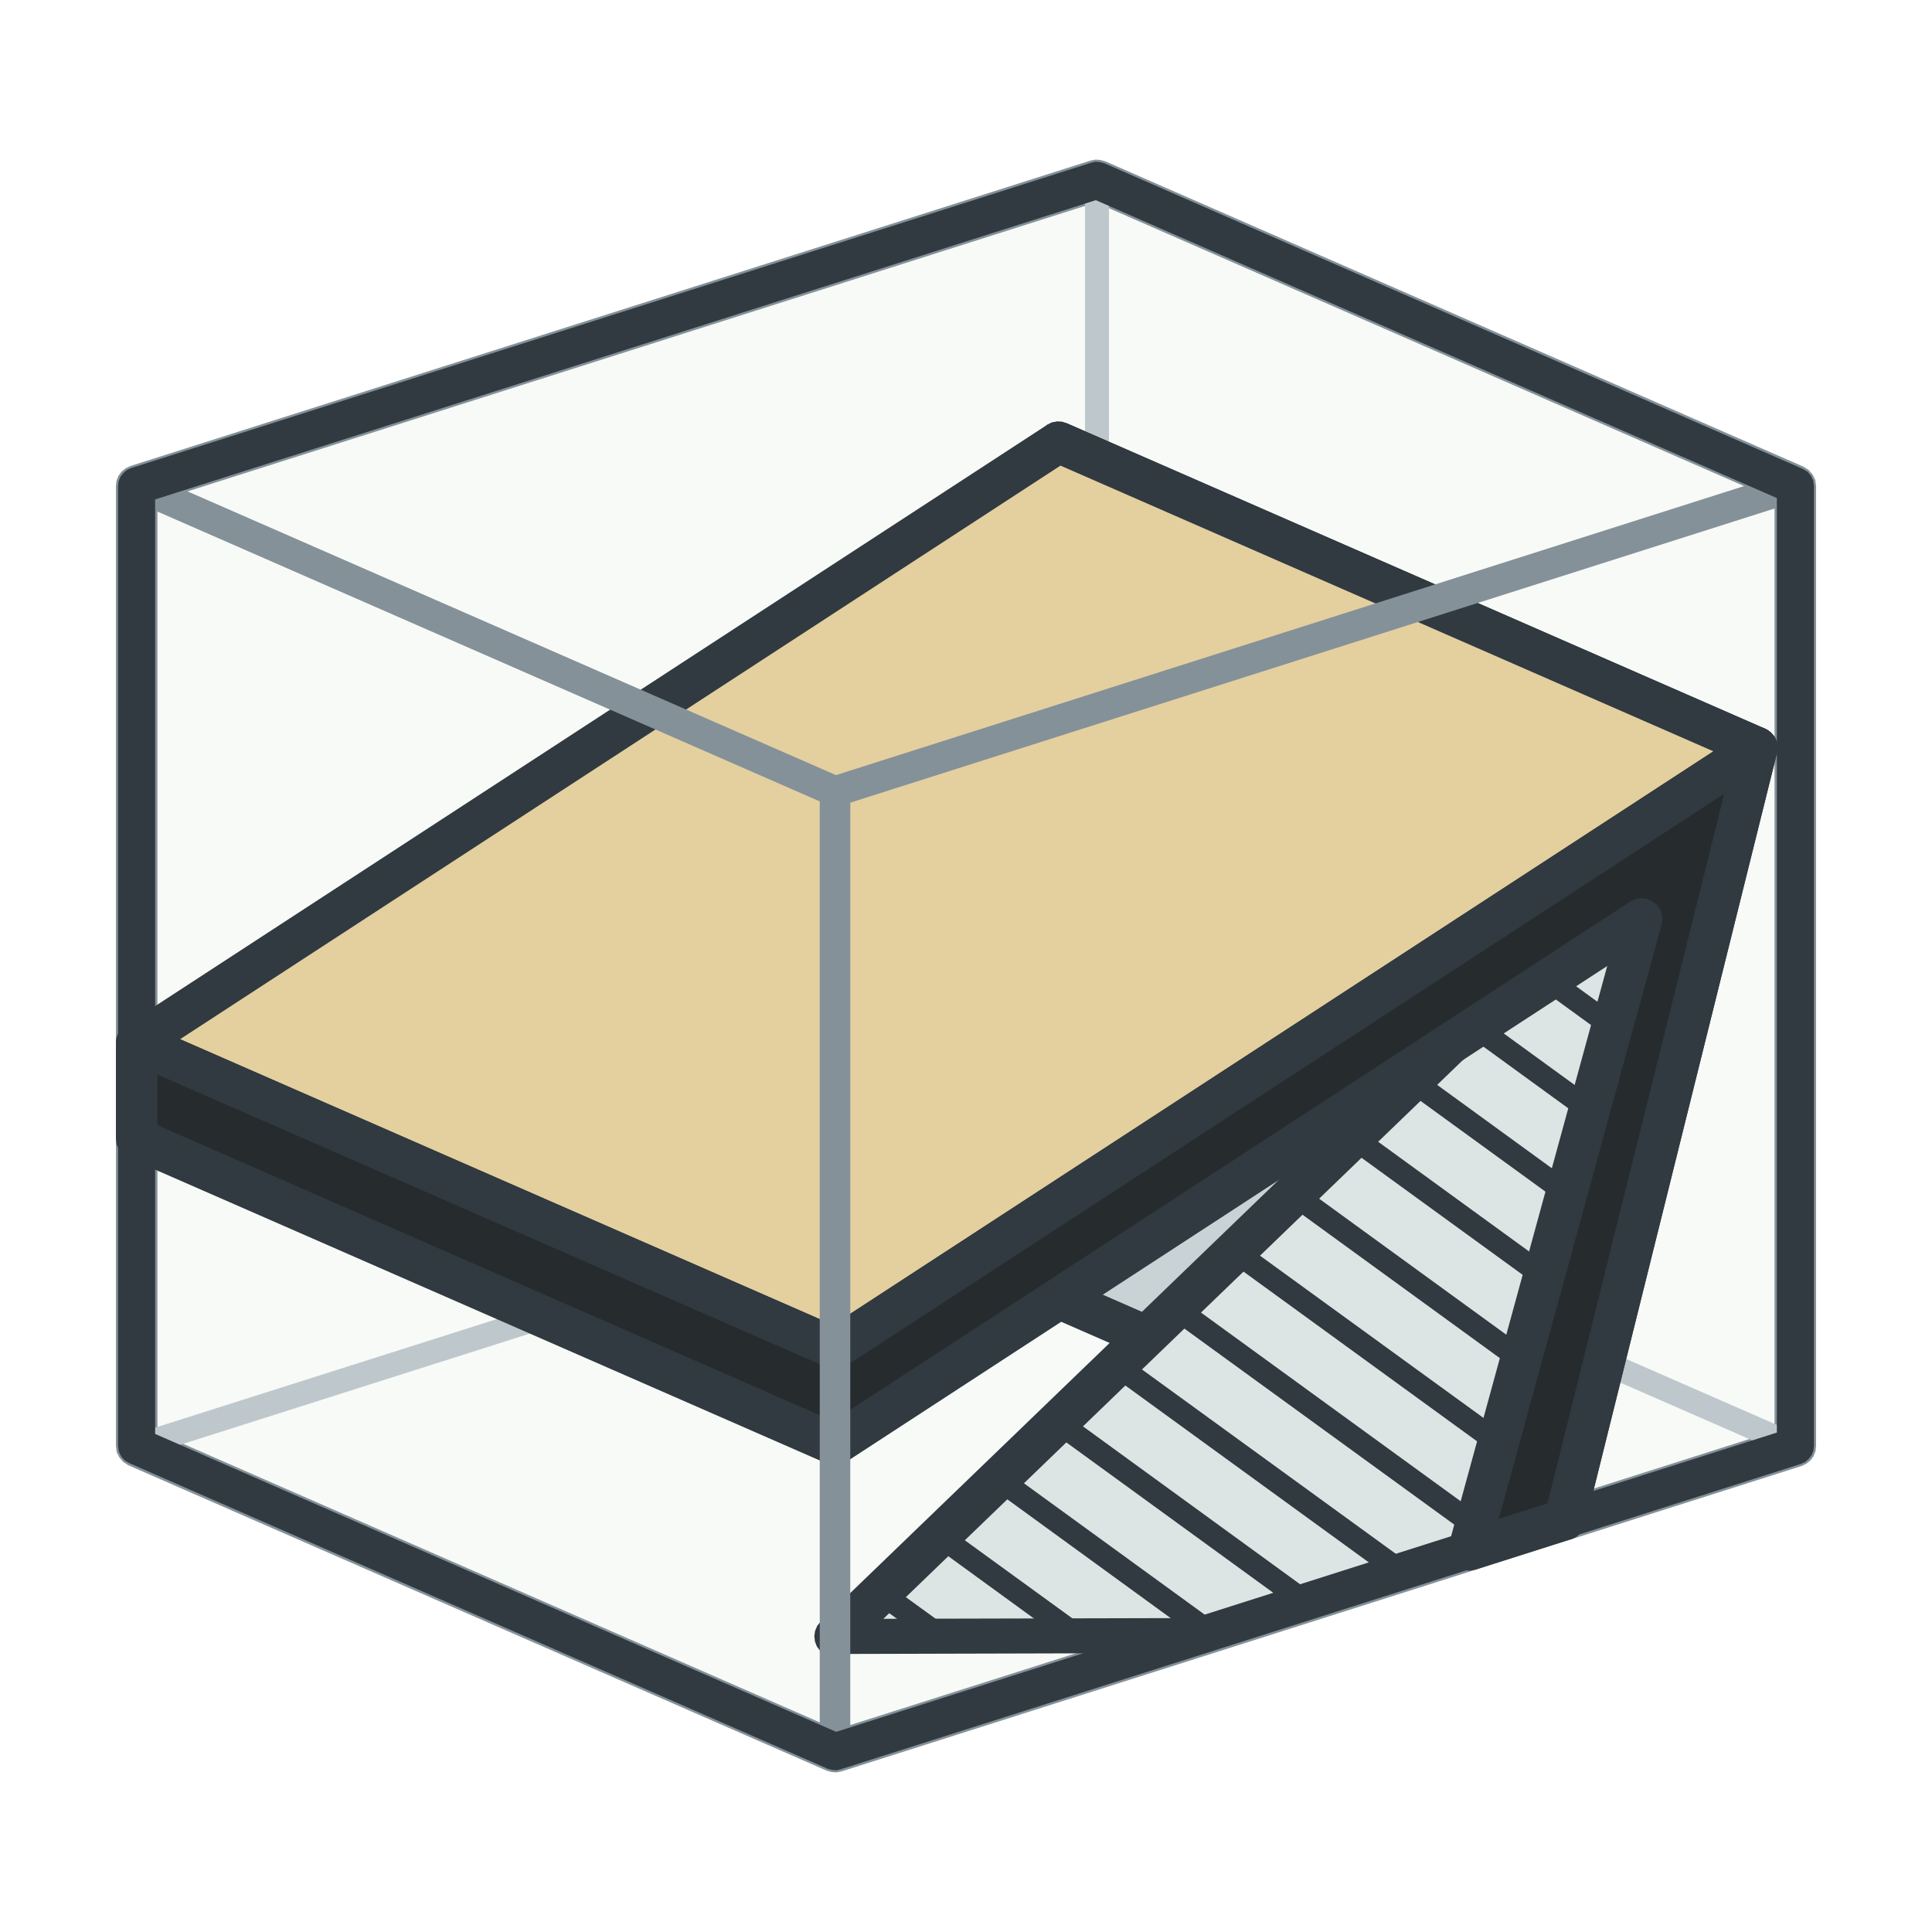
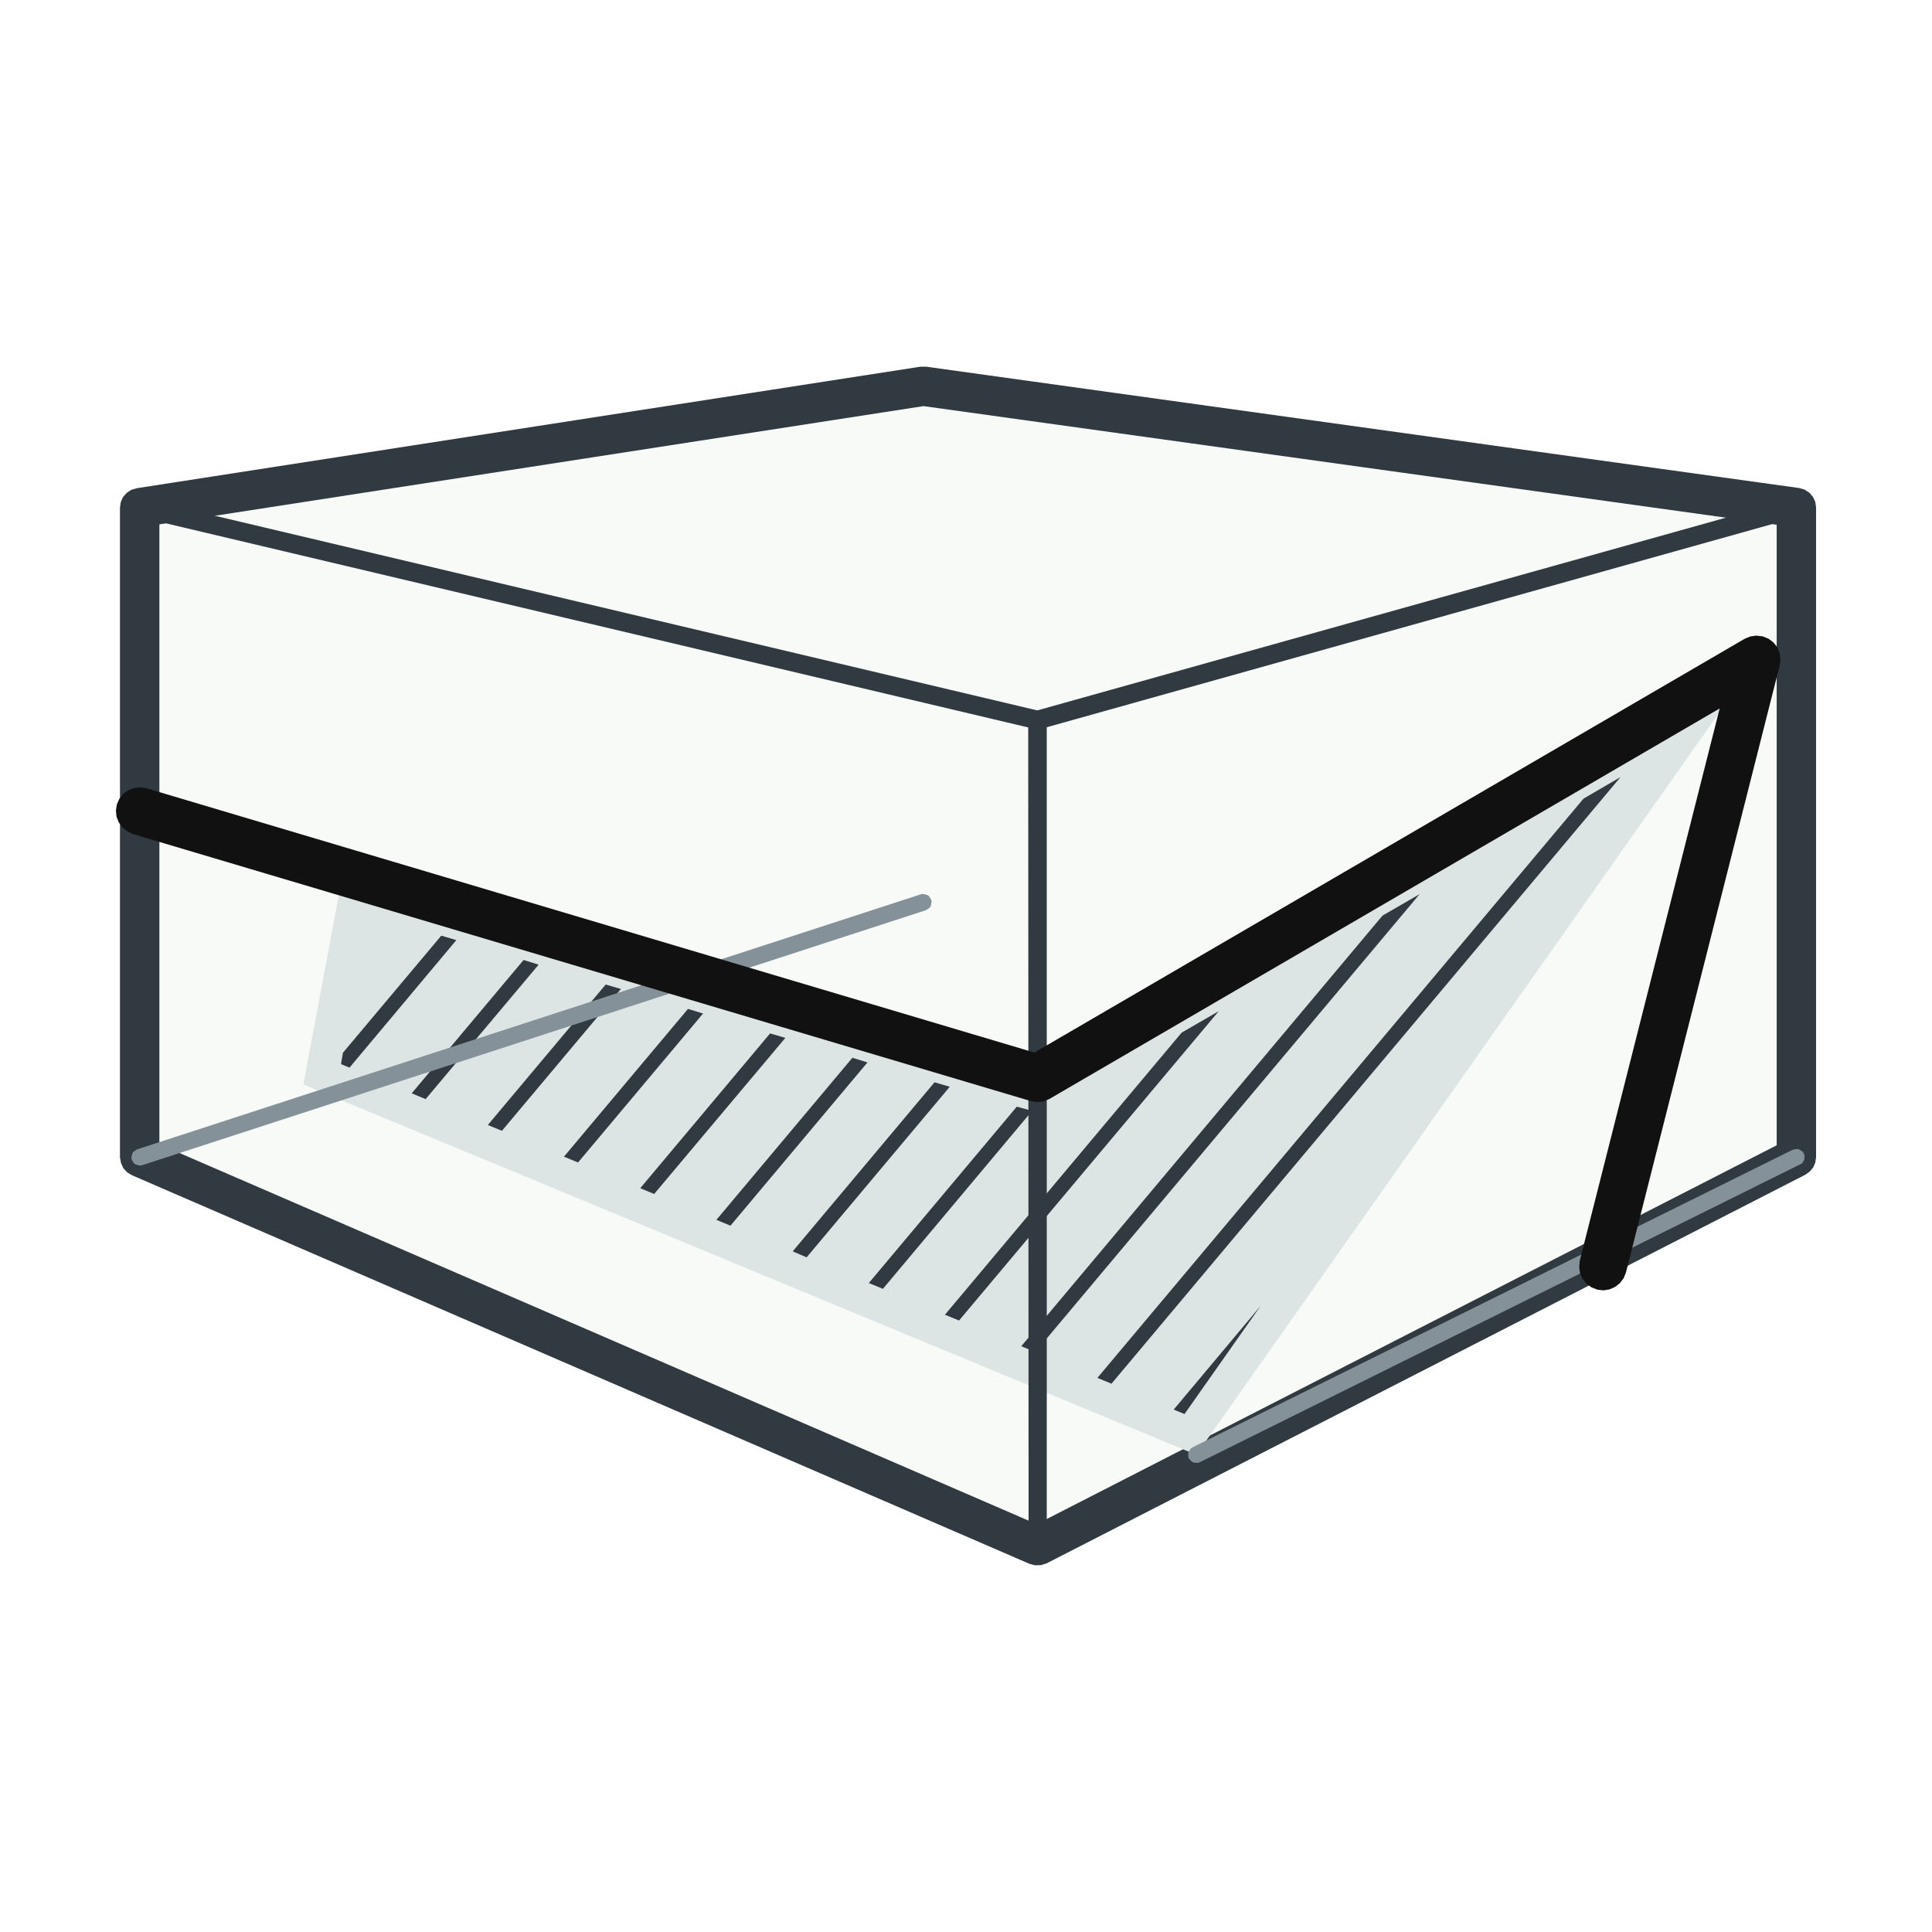
<svg xmlns="http://www.w3.org/2000/svg" viewBox="0 0 1000 1000" role="img" aria-labelledby="title desc">
-   <path fill="#F8FAF7" d="M432.2 906.7 L70.7 748.5 L70.7 251.5 L567.8 93.3 L929.3 251.5 L929.3 748.5 Z" />
-   <path fill="#849199" d="M427.9 916.5 L66.4 758.4 L63.8 756.7 L61.8 754.4 L60.4 751.6 L60.0 748.5 L60.0 251.5 L60.3 248.8 L61.3 246.3 L62.9 244.1 L65.0 242.4 L67.5 241.2 L564.5 83.1 L567.1 82.6 L569.6 82.8 L572.1 83.5 L933.6 241.6 L936.2 243.3 L938.2 245.6 L939.6 248.4 L940.0 251.5 L940.0 748.5 L939.7 751.2 L938.7 753.7 L937.1 755.9 L935.0 757.6 L932.5 758.8 L435.5 916.9 L432.9 917.4 L430.4 917.2 Z M432.8 895.2 L918.5 740.7 L918.5 258.5 L567.2 104.8 L81.5 259.3 L81.5 741.5 Z" />
-   <path fill="#BEC8CC" d="M567.4 597.0 L72.6 754.4 L71.0 754.7 L69.4 754.6 L67.9 754.0 L66.5 753.1 L65.5 751.9 L64.8 750.4 L64.5 748.8 L64.7 747.2 L65.2 745.7 L66.1 744.3 L67.4 743.3 L68.8 742.6 L567.4 584.2 L570.3 584.7 L931.8 742.8 L933.1 743.7 L934.3 744.8 L935.1 746.3 L935.4 747.8 L935.4 749.5 L935.0 751.0 L934.1 752.4 L933.0 753.5 L931.5 754.3 L930.0 754.7 L928.3 754.7 L926.8 754.2 Z" />
-   <path fill="#BEC8CC" d="M574.0 93.3 L574.0 590.4 L573.8 592.0 L573.2 593.5 L572.2 594.8 L570.9 595.8 L569.4 596.4 L567.8 596.6 L566.2 596.4 L564.7 595.8 L563.4 594.8 L562.4 593.5 L561.8 592.0 L561.6 590.4 L561.6 93.3 L561.8 91.7 L562.4 90.2 L563.4 88.9 L564.7 87.9 L566.2 87.3 L567.8 87.1 L569.4 87.3 L570.9 87.9 L572.2 88.9 L573.2 90.2 L573.8 91.7 Z" />
-   <path fill="#C9D3D6" d="M909.4 387.0 L810.0 786.5 L448.5 628.3 L547.9 228.9 Z" />
-   <path fill="#303A40" d="M913.7 377.2 L916.2 378.8 L918.3 381.0 L919.6 383.7 L920.1 386.6 L919.8 389.6 L820.4 789.1 L819.4 791.6 L817.9 793.7 L815.9 795.4 L813.5 796.6 L810.9 797.2 L808.2 797.1 L805.7 796.3 L444.2 638.2 L441.6 636.6 L439.6 634.4 L438.3 631.7 L437.8 628.7 L438.1 625.7 L537.5 226.3 L538.4 223.8 L540.0 221.6 L542.0 219.9 L544.4 218.7 L547.0 218.2 L549.6 218.3 L552.2 219.1 Z M896.8 393.2 L555.2 243.8 L461.1 622.1 L802.6 771.6 Z" />
-   <path fill="#DCE5E4" d="M909.4 387.0 L810.0 786.5 L621.1 846.6 L432.2 847.0 Z" />
-   <path fill="#303A40" d="M918.2 389.2 L818.7 788.7 L817.9 790.8 L816.6 792.7 L814.8 794.1 L812.7 795.1 L623.8 855.2 L621.1 855.6 L432.2 856.1 L429.9 855.8 L427.7 854.8 L425.8 853.4 L424.4 851.5 L423.5 849.3 L423.2 846.9 L423.5 844.6 L424.5 842.4 L425.9 840.5 L903.1 380.5 L905.0 379.1 L907.1 378.3 L909.5 378.0 L911.8 378.3 L913.9 379.2 L915.8 380.6 L917.2 382.5 L918.1 384.6 L918.4 386.9 Z M893.0 415.4 L454.7 837.9 L619.7 837.5 L802.4 779.4 Z" />
-   <path fill="#303A40" d="M892.5 411.2 L896.8 414.3 L893.7 426.6 L883.9 419.5 Z" />
-   <path fill="#303A40" d="M861.9 440.6 L885.9 458.1 L882.8 470.4 L853.3 448.9 Z" />
-   <path fill="#303A40" d="M831.4 470.1 L875.0 501.8 L871.9 514.1 L822.8 478.4 Z" />
-   <path fill="#303A40" d="M800.8 499.6 L864.1 545.6 L861.1 557.9 L792.2 507.8 Z" />
-   <path fill="#303A40" d="M770.2 529.0 L853.2 589.3 L850.2 601.6 L761.7 537.3 Z" />
-   <path fill="#303A40" d="M739.7 558.5 L842.3 633.1 L839.3 645.4 L731.1 566.8 Z" />
-   <path fill="#303A40" d="M709.1 587.9 L831.4 676.8 L828.4 689.1 L700.5 596.2 Z" />
-   <path fill="#303A40" d="M678.6 617.4 L820.6 720.6 L817.5 732.9 L670.0 625.7 Z" />
-   <path fill="#303A40" d="M648.0 646.9 L809.7 764.3 L806.6 776.6 L639.4 655.1 Z" />
-   <path fill="#303A40" d="M617.4 676.3 L775.8 791.4 L761.9 795.8 L608.8 684.6 Z" />
-   <path fill="#303A40" d="M586.9 705.8 L726.4 807.1 L712.5 811.6 L578.3 714.1 Z" />
-   <path fill="#303A40" d="M556.3 735.2 L676.9 822.9 L663.0 827.3 L547.7 743.5 Z" />
-   <path fill="#303A40" d="M525.8 764.7 L627.5 838.6 L620.2 840.9 L610.7 841.0 L517.2 773.0 Z" />
-   <path fill="#303A40" d="M495.2 794.2 L559.8 841.1 L539.8 841.1 L486.6 802.4 Z" />
-   <path fill="#303A40" d="M464.6 823.6 L488.9 841.2 L469.0 841.3 L456.0 831.9 Z" />
-   <path fill="#303A40" d="M424.8 839.3 L901.9 379.3 L904.2 377.6 L906.8 376.6 L909.6 376.3 L912.4 376.7 L914.9 377.8 L917.1 379.6 L918.8 381.8 L919.8 384.4 L920.1 387.2 L919.7 390.0 L918.6 392.6 L916.8 394.8 L439.7 854.8 L437.4 856.4 L434.8 857.4 L432.0 857.8 L429.3 857.3 L426.7 856.2 L424.5 854.5 L422.8 852.2 L421.8 849.6 L421.5 846.8 L421.9 844.1 L423.0 841.5 Z" />
-   <path fill="#E4CF9F" d="M432.2 697.9 L70.7 539.8 L547.9 228.9 L909.4 387.0 Z" />
-   <path fill="#303A40" d="M427.9 707.7 L66.4 549.6 L64.0 548.1 L62.0 546.0 L60.7 543.5 L60.0 540.6 L60.2 537.8 L61.1 535.0 L62.7 532.7 L64.9 530.8 L542.0 219.9 L544.4 218.7 L547.0 218.2 L549.7 218.3 L552.2 219.1 L913.7 377.2 L916.1 378.7 L918.1 380.8 L919.5 383.3 L920.1 386.2 L919.9 389.0 L919.0 391.8 L917.4 394.1 L915.2 396.0 L438.1 706.9 L435.7 708.1 L433.1 708.6 L430.5 708.5 Z M431.2 685.8 L886.9 388.9 L548.9 241.0 L93.2 537.9 Z" />
-   <path fill="#262B2E" d="M70.7 539.8 L432.2 697.9 L909.4 387.0 L810.0 786.5 L760.3 802.3 L849.7 475.6 L432.2 747.6 L70.7 589.5 Z" />
-   <path fill="#303A40" d="M75.0 529.9 L431.2 685.8 L903.5 378.0 L906.1 376.8 L908.9 376.3 L911.7 376.6 L914.4 377.5 L916.7 379.2 L918.5 381.4 L919.7 384.0 L920.1 386.8 L919.8 389.6 L820.4 789.1 L819.4 791.6 L817.8 793.8 L815.7 795.6 L813.2 796.7 L763.5 812.5 L760.7 813.0 L757.8 812.7 L755.2 811.7 L752.8 810.0 L751.1 807.8 L749.9 805.1 L749.5 802.3 L749.9 799.5 L831.9 500.0 L438.1 756.6 L435.7 757.8 L433.1 758.3 L430.5 758.2 L427.9 757.5 L66.4 599.3 L63.8 597.7 L61.8 595.3 L60.4 592.5 L60.0 589.5 L60.0 539.8 L60.3 537.1 L61.3 534.7 L62.8 532.5 L64.9 530.8 L67.2 529.6 L69.8 529.1 L72.5 529.2 Z M81.5 556.2 L81.5 582.4 L431.2 735.5 L843.9 466.6 L846.5 465.4 L849.3 464.9 L852.2 465.1 L854.8 466.2 L857.2 467.9 L859.0 470.1 L860.1 472.7 L860.5 475.6 L860.1 478.4 L775.8 786.1 L801.0 778.1 L892.4 410.9 L438.1 706.9 L435.7 708.1 L433.1 708.6 L430.5 708.5 L427.9 707.7 Z" />
-   <path fill="#849199" d="M429.1 416.9 L67.6 258.7 L65.8 257.7 L64.4 256.2 L63.4 254.4 L62.9 252.4 L62.9 250.3 L63.5 248.3 L64.6 246.5 L66.0 245.1 L67.9 244.1 L69.9 243.6 L71.9 243.7 L73.9 244.2 L432.7 401.2 L926.9 243.9 L928.9 243.6 L931.0 243.8 L932.9 244.5 L934.6 245.6 L935.9 247.2 L936.8 249.1 L937.2 251.1 L937.0 253.2 L936.3 255.1 L935.1 256.8 L933.5 258.1 L931.7 259.0 L434.6 417.2 L432.8 417.5 L430.9 417.4 Z" />
-   <path fill="#849199" d="M424.3 906.7 L424.3 409.6 L424.6 407.6 L425.4 405.7 L426.6 404.0 L428.3 402.8 L430.2 402.0 L432.2 401.7 L434.3 402.0 L436.2 402.8 L437.8 404.0 L439.1 405.7 L439.9 407.6 L440.1 409.6 L440.1 906.7 L439.9 908.7 L439.1 910.6 L437.8 912.3 L436.2 913.5 L434.3 914.3 L432.2 914.6 L430.2 914.3 L428.3 913.5 L426.6 912.3 L425.4 910.6 L424.6 908.7 Z" />
-   <path fill="#303A40" d="M66.9 757.3 L64.5 755.9 L62.7 753.8 L61.5 751.3 L61.1 748.5 L61.1 251.5 L61.4 249.1 L62.3 246.8 L63.8 244.9 L65.6 243.3 L67.8 242.3 L564.9 84.2 L567.1 83.7 L569.4 83.9 L571.6 84.5 L933.1 242.7 L935.5 244.1 L937.3 246.2 L938.5 248.7 L938.9 251.5 L938.9 748.5 L938.6 750.9 L937.7 753.2 L936.2 755.1 L934.4 756.7 L932.2 757.7 L435.1 915.8 L432.9 916.3 L430.6 916.1 L428.4 915.5 Z M80.3 742.2 L432.8 896.4 L919.7 741.5 L919.7 257.8 L567.2 103.6 L80.3 258.5 Z" />
+   <path fill="#F8FAF7" d="M72.3 262.7 L478.0 199.9 L929.8 262.7 L929.8 599.0 L537.0 800.1 L72.3 599.0 Z" />
+   <path fill="#303A40" d="M62.1 262.7 L62.5 259.9 L63.7 257.2 L65.6 255.1 L68.0 253.5 L70.8 252.7 L476.4 189.8 L479.4 189.8 L931.2 252.6 L934.0 253.4 L936.5 255.0 L938.4 257.2 L939.6 259.8 L940.0 262.7 L940.0 599.0 L939.6 601.7 L938.5 604.3 L936.7 606.4 L934.5 608.0 L541.7 809.2 L538.8 810.1 L535.8 810.2 L533.0 809.5 L68.3 608.3 L65.8 606.8 L63.8 604.6 L62.6 601.9 L62.1 599.0 Z M82.5 271.4 L82.5 592.3 L536.6 788.9 L919.6 592.8 L919.6 271.6 L478.0 210.2 Z" />
+   <path fill="#DCE5E4" d="M177.6 451.3 L537.0 558.1 L909.3 341.3 L619.2 753.0 L157.0 561.3 Z" />
+   <path fill="#303A40" d="M607.5 729.6 L652.5 675.9 L613.1 731.9 Z" />
+   <path fill="#303A40" d="M838.8 402.2 L575.3 716.2 L568.0 713.2 L819.6 413.4 Z" />
+   <path fill="#303A40" d="M734.8 462.8 L535.9 699.8 L528.6 696.8 L715.6 473.9 Z" />
+   <path fill="#303A40" d="M630.8 523.4 L496.4 683.5 L489.1 680.5 L611.6 534.5 Z" />
+   <path fill="#303A40" d="M534.2 575.0 L457.0 667.1 L449.7 664.1 L526.3 572.8 Z" />
+   <path fill="#303A40" d="M491.6 562.5 L417.5 650.8 L410.3 647.7 L483.7 560.2 Z" />
+   <path fill="#303A40" d="M449.0 549.9 L378.1 634.4 L370.8 631.4 L441.2 547.5 Z" />
+   <path fill="#303A40" d="M406.5 537.2 L338.6 618.0 L331.4 615.0 L398.6 534.9 Z" />
+   <path fill="#303A40" d="M363.9 524.6 L299.2 601.7 L291.9 598.7 L356.1 522.2 Z" />
+   <path fill="#303A40" d="M321.4 511.9 L259.8 585.3 L252.5 582.3 L313.5 509.6 Z" />
+   <path fill="#303A40" d="M278.8 499.3 L220.3 568.9 L213.1 565.9 L271.0 496.9 Z" />
+   <path fill="#303A40" d="M236.2 486.6 L180.9 552.6 L176.5 550.8 L177.5 544.9 L228.4 484.3 Z" />
+   <path fill="#303A40" d="" />
+   <path fill="#303A40" d="M66.4 262.7 L66.7 261.1 L67.3 259.5 L68.4 258.3 L69.8 257.4 L71.4 256.9 L477.1 194.0 L478.8 194.0 L930.6 256.9 L932.2 257.3 L933.7 258.2 L934.8 259.5 L935.5 261.0 L935.7 262.7 L935.7 599.0 L935.5 600.6 L934.8 602.1 L933.8 603.3 L932.5 604.2 L539.7 805.4 L538.1 805.9 L536.3 806.0 L534.7 805.5 L70.0 604.4 L68.5 603.5 L67.4 602.2 L66.7 600.7 L66.4 599.0 Z M78.2 267.8 L78.2 595.1 L536.8 793.6 L923.9 595.4 L923.9 267.8 L478.0 205.8 Z" />
+   <path fill="#303A40" d="M535.9 377.4 L71.2 267.4 L70.0 267.0 L68.2 265.2 L67.5 262.9 L67.6 261.6 L68.8 259.4 L69.8 258.6 L70.9 258.1 L73.4 258.0 L536.9 367.7 L928.5 258.1 L931.0 258.0 L932.2 258.5 L934.0 260.3 L934.5 261.4 L934.6 262.7 L934.0 265.1 L933.3 266.1 L931.1 267.4 L538.3 377.4 Z" />
+   <path fill="#303A40" d="M532.4 801.4 L532.2 372.7 L532.8 370.3 L533.6 369.3 L535.8 368.0 L537.0 367.9 L538.3 368.0 L540.4 369.3 L541.2 370.3 L541.8 372.7 L541.8 800.1 L541.7 801.4 L540.4 803.5 L539.4 804.3 L537.0 804.9 L535.8 804.8 L533.6 803.5 Z" />
+   <path fill="#849199" d="M479.3 471.1 L73.6 603.1 L72.5 603.3 L70.4 602.8 L69.4 602.2 L68.2 600.3 L68.0 599.2 L68.5 597.0 L69.1 596.1 L71.0 594.9 L476.6 462.9 L477.7 462.7 L479.9 463.2 L480.8 463.8 L482.0 465.7 L482.2 466.8 L481.8 468.9 L481.1 469.9 Z" />
+   <path fill="#849199" d="M932.7 602.2 L621.1 756.8 L620.0 757.2 L617.8 757.0 L616.8 756.5 L615.3 754.9 L615.0 753.8 L615.1 751.6 L616.3 749.8 L617.3 749.1 L927.9 595.1 L930.1 594.7 L931.2 594.9 L933.0 596.1 L933.7 597.1 L934.0 598.1 L933.9 600.3 Z" />
+   <path fill="#111111" d="M533.5 569.9 L68.8 431.7 L65.9 430.3 L63.4 428.3 L61.5 425.7 L60.3 422.7 L60.0 419.5 L60.5 416.3 L61.8 413.4 L63.8 410.9 L66.4 409.0 L69.5 407.9 L72.7 407.5 L75.8 408.0 L535.4 544.8 L903.1 330.6 L906.0 329.4 L909.2 329.0 L912.4 329.4 L915.4 330.6 L917.9 332.5 L919.9 335.0 L921.1 338.0 L921.6 341.1 L921.2 344.3 L841.6 658.6 L840.4 661.6 L838.5 664.1 L836.0 666.1 L833.0 667.4 L829.9 667.9 L826.7 667.5 L823.7 666.3 L821.1 664.4 L819.1 661.9 L817.8 658.9 L817.4 655.7 L817.7 652.5 L890.1 366.7 L543.2 568.8 L540.1 570.1 L536.8 570.4 Z" />
</svg>
